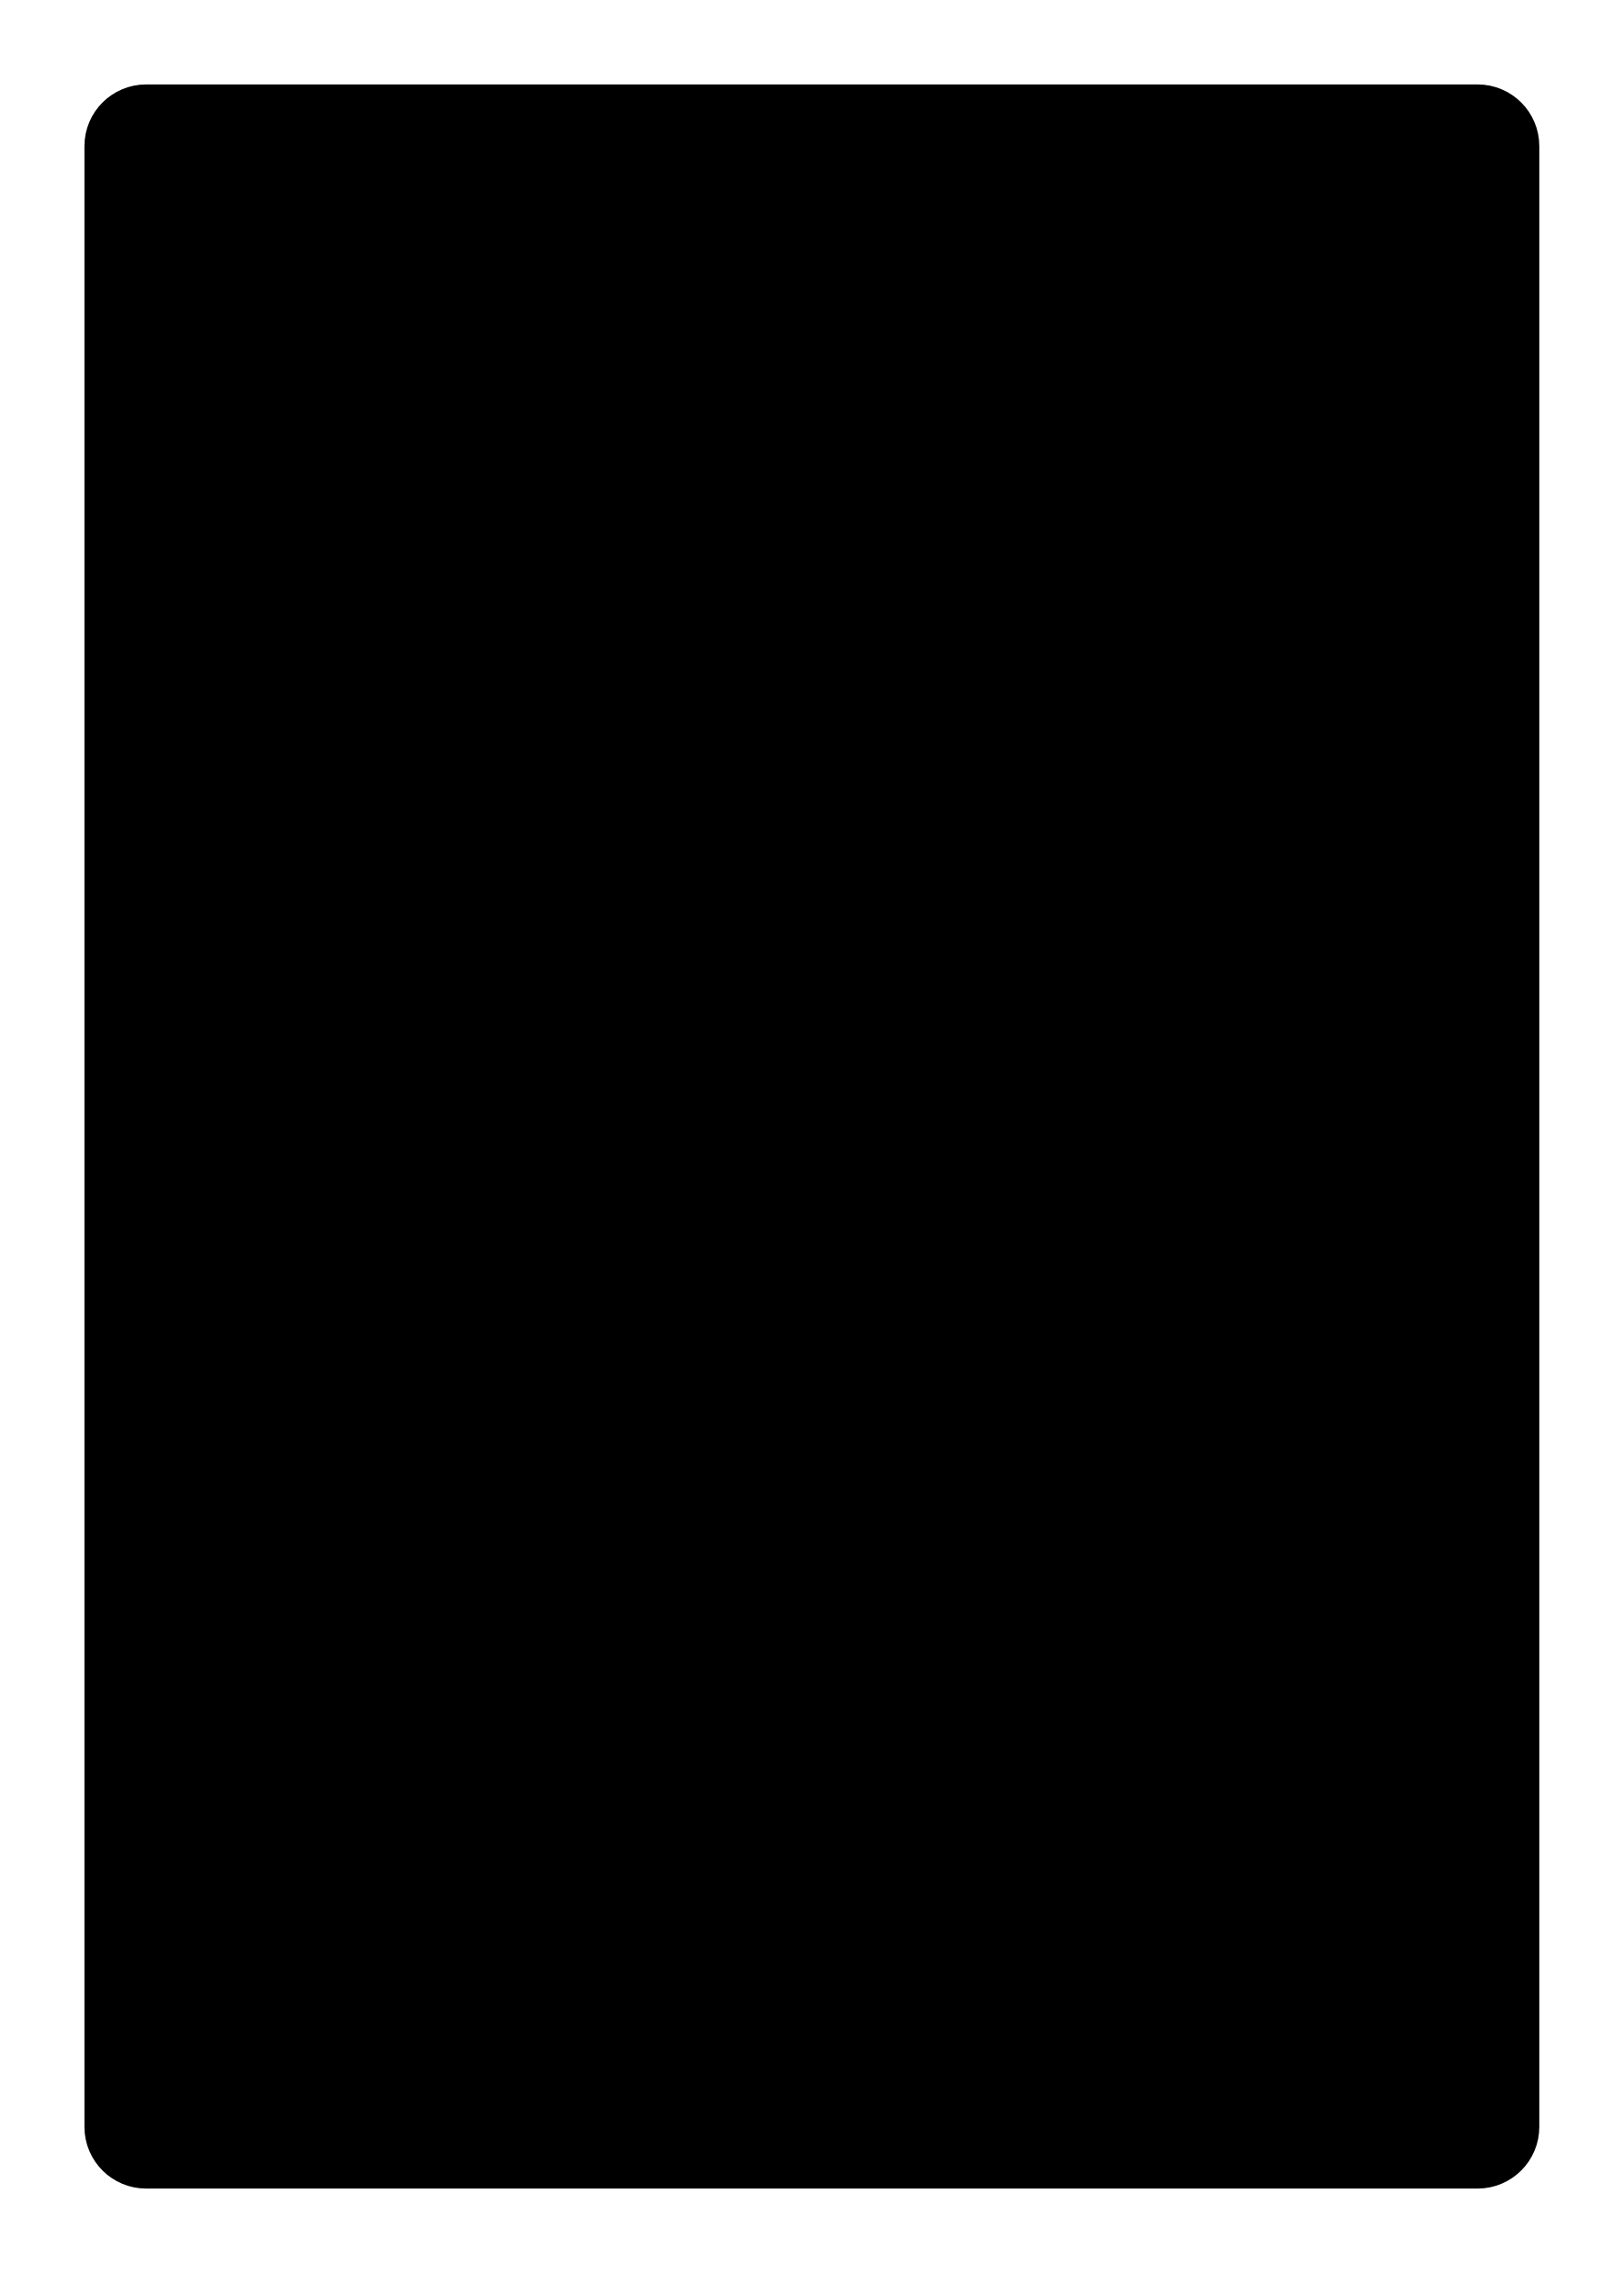
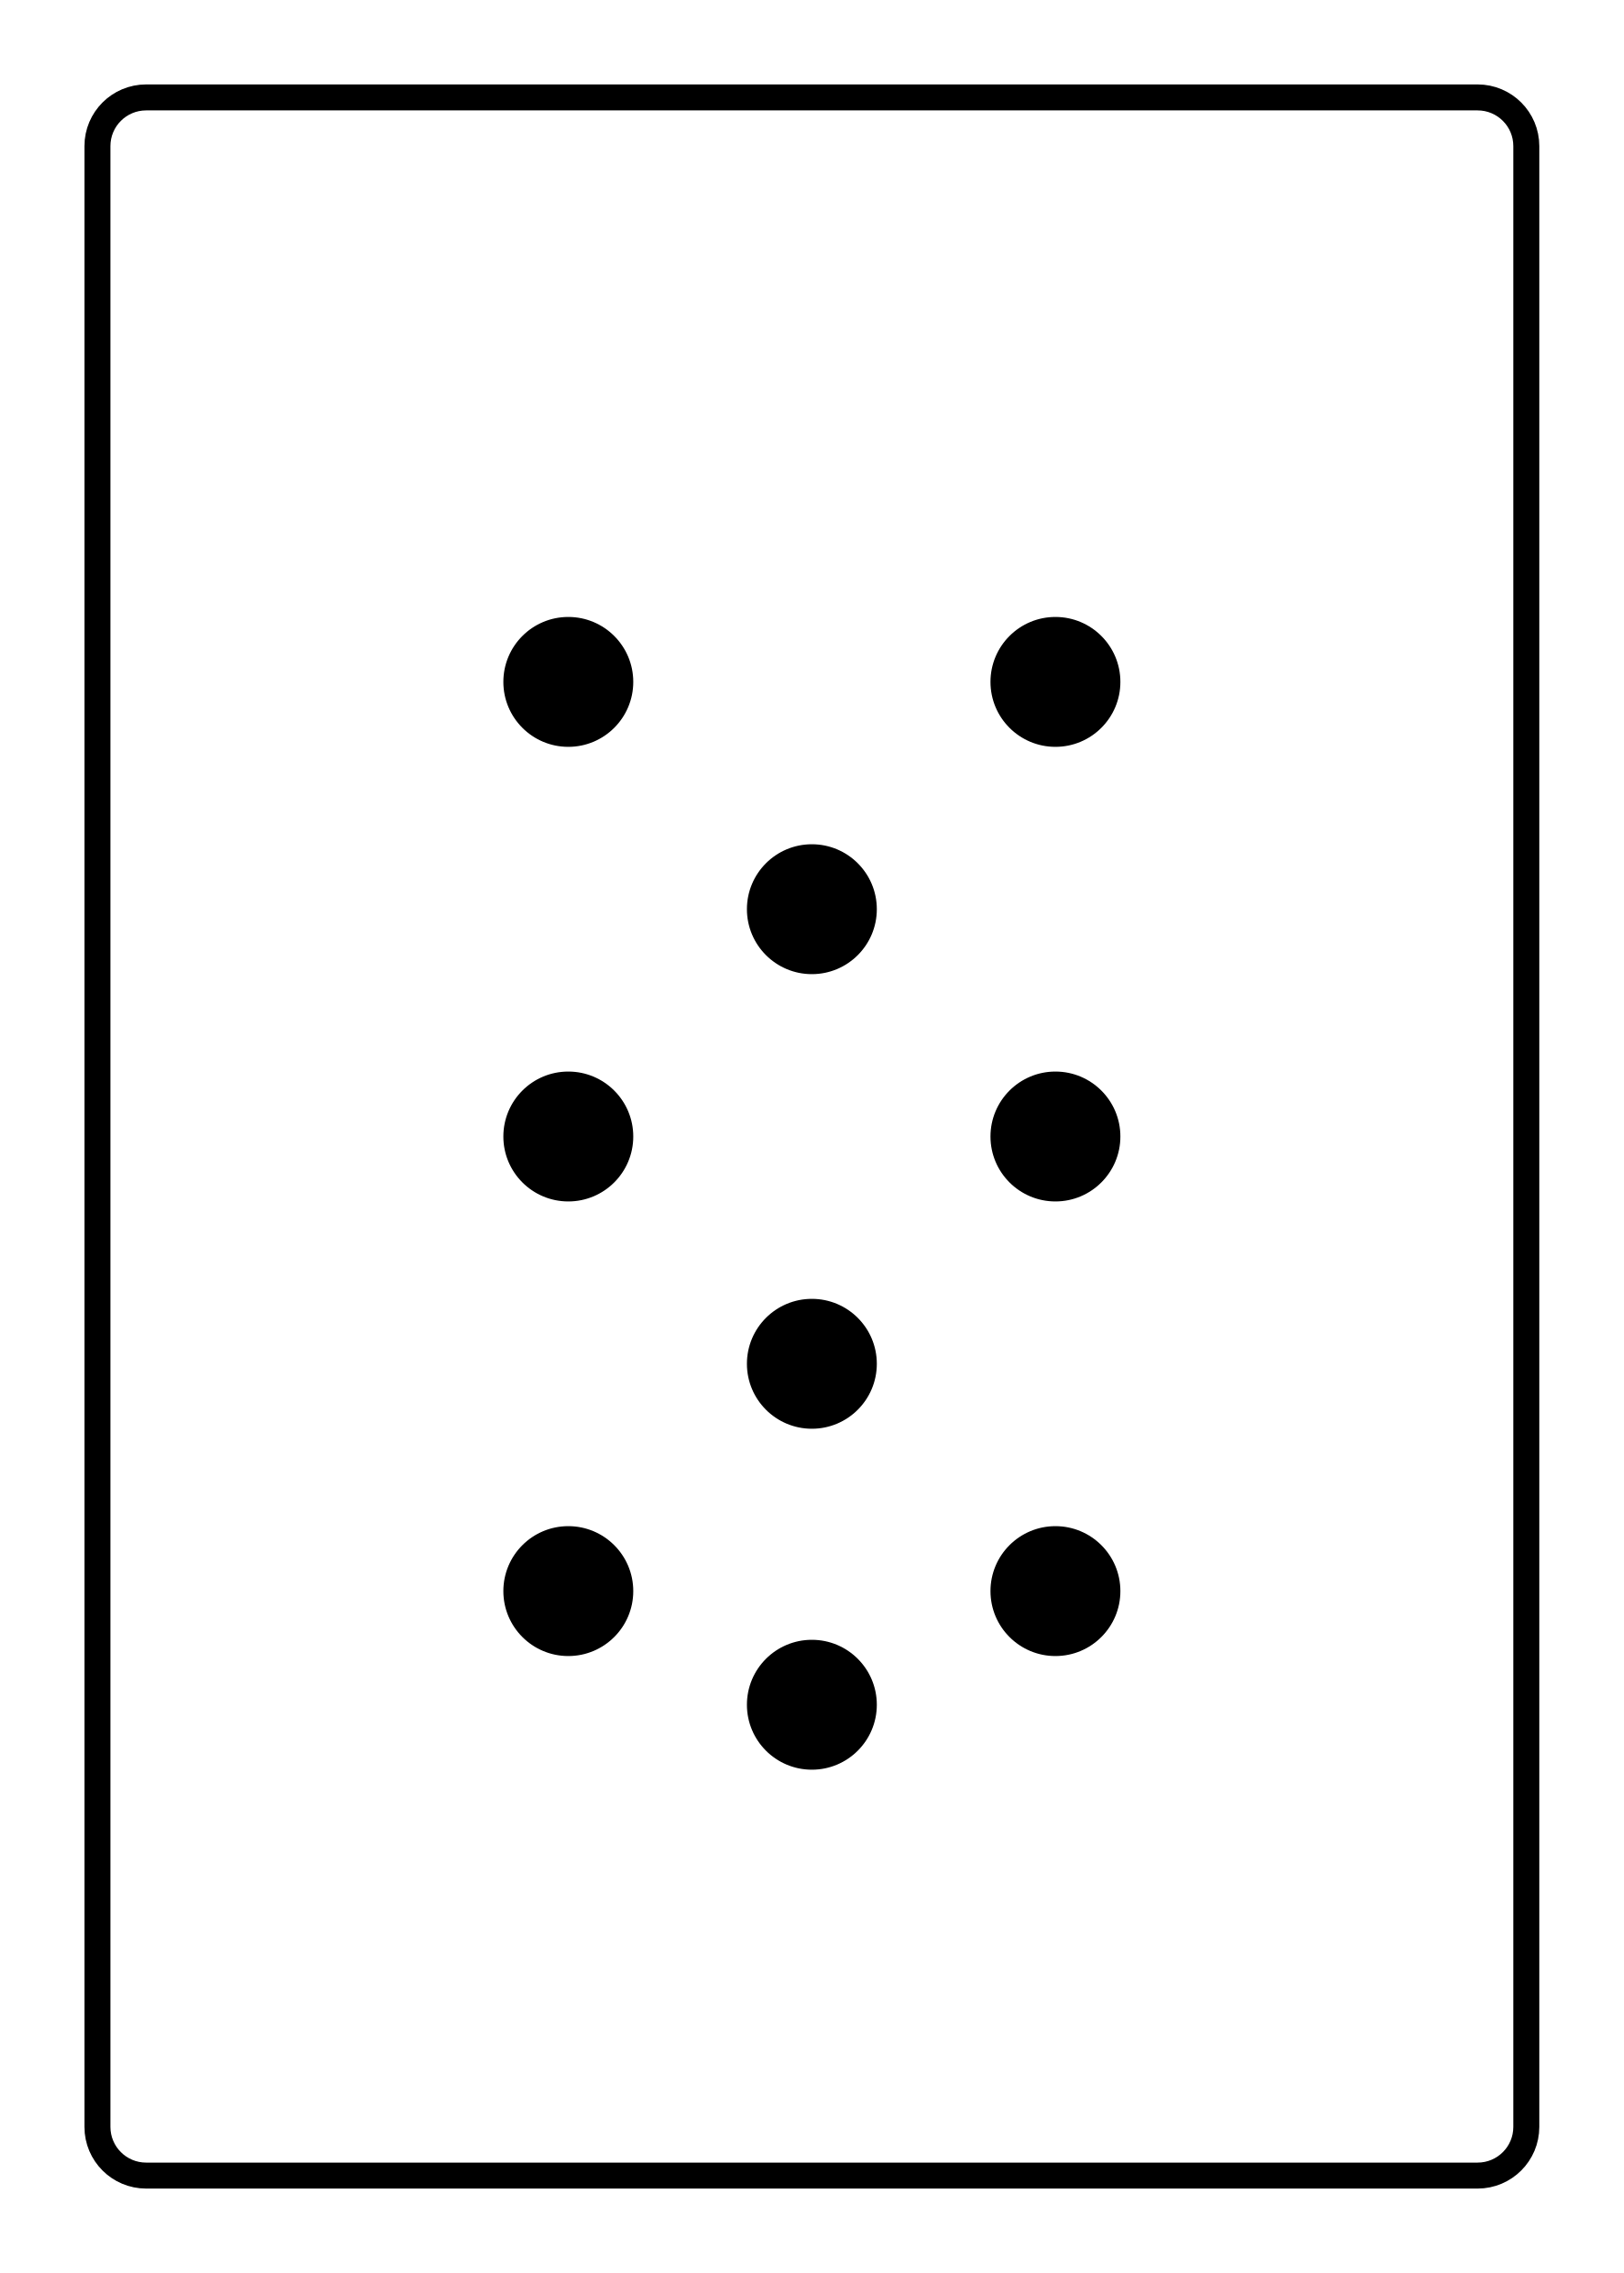
- <svg xmlns="http://www.w3.org/2000/svg" viewBox="0 0 100 140" role="img" aria-label="Nine of Cups" fill="currentColor" stroke="currentColor" stroke-width="1.6" stroke-linecap="round" stroke-linejoin="round">
-   <rect x="6" y="6" width="88" height="128" rx="3" stroke-width="1.6" />
-   <circle cx="35" cy="42" r="4" />
-   <circle cx="65" cy="42" r="4" />
-   <circle cx="50" cy="56" r="4" />
-   <circle cx="35" cy="70" r="4" />
-   <circle cx="65" cy="70" r="4" />
-   <circle cx="50" cy="84" r="4" />
-   <circle cx="35" cy="98" r="4" />
-   <circle cx="65" cy="98" r="4" />
-   <circle cx="50" cy="105" r="4" />
+ <svg xmlns="http://www.w3.org/2000/svg" viewBox="0 0 100 140" role="img" aria-label="Nine of Cups" fill="none" stroke="currentColor" stroke-width="1.6" stroke-linecap="round" stroke-linejoin="round">
+   <rect x="6" y="6" width="88" height="128" rx="3" />
+   <circle cx="35" cy="42" r="4" fill="currentColor" stroke="none" />
+   <circle cx="65" cy="42" r="4" fill="currentColor" stroke="none" />
+   <circle cx="50" cy="56" r="4" fill="currentColor" stroke="none" />
+   <circle cx="35" cy="70" r="4" fill="currentColor" stroke="none" />
+   <circle cx="65" cy="70" r="4" fill="currentColor" stroke="none" />
+   <circle cx="50" cy="84" r="4" fill="currentColor" stroke="none" />
+   <circle cx="35" cy="98" r="4" fill="currentColor" stroke="none" />
+   <circle cx="65" cy="98" r="4" fill="currentColor" stroke="none" />
+   <circle cx="50" cy="105" r="4" fill="currentColor" stroke="none" />
</svg>
